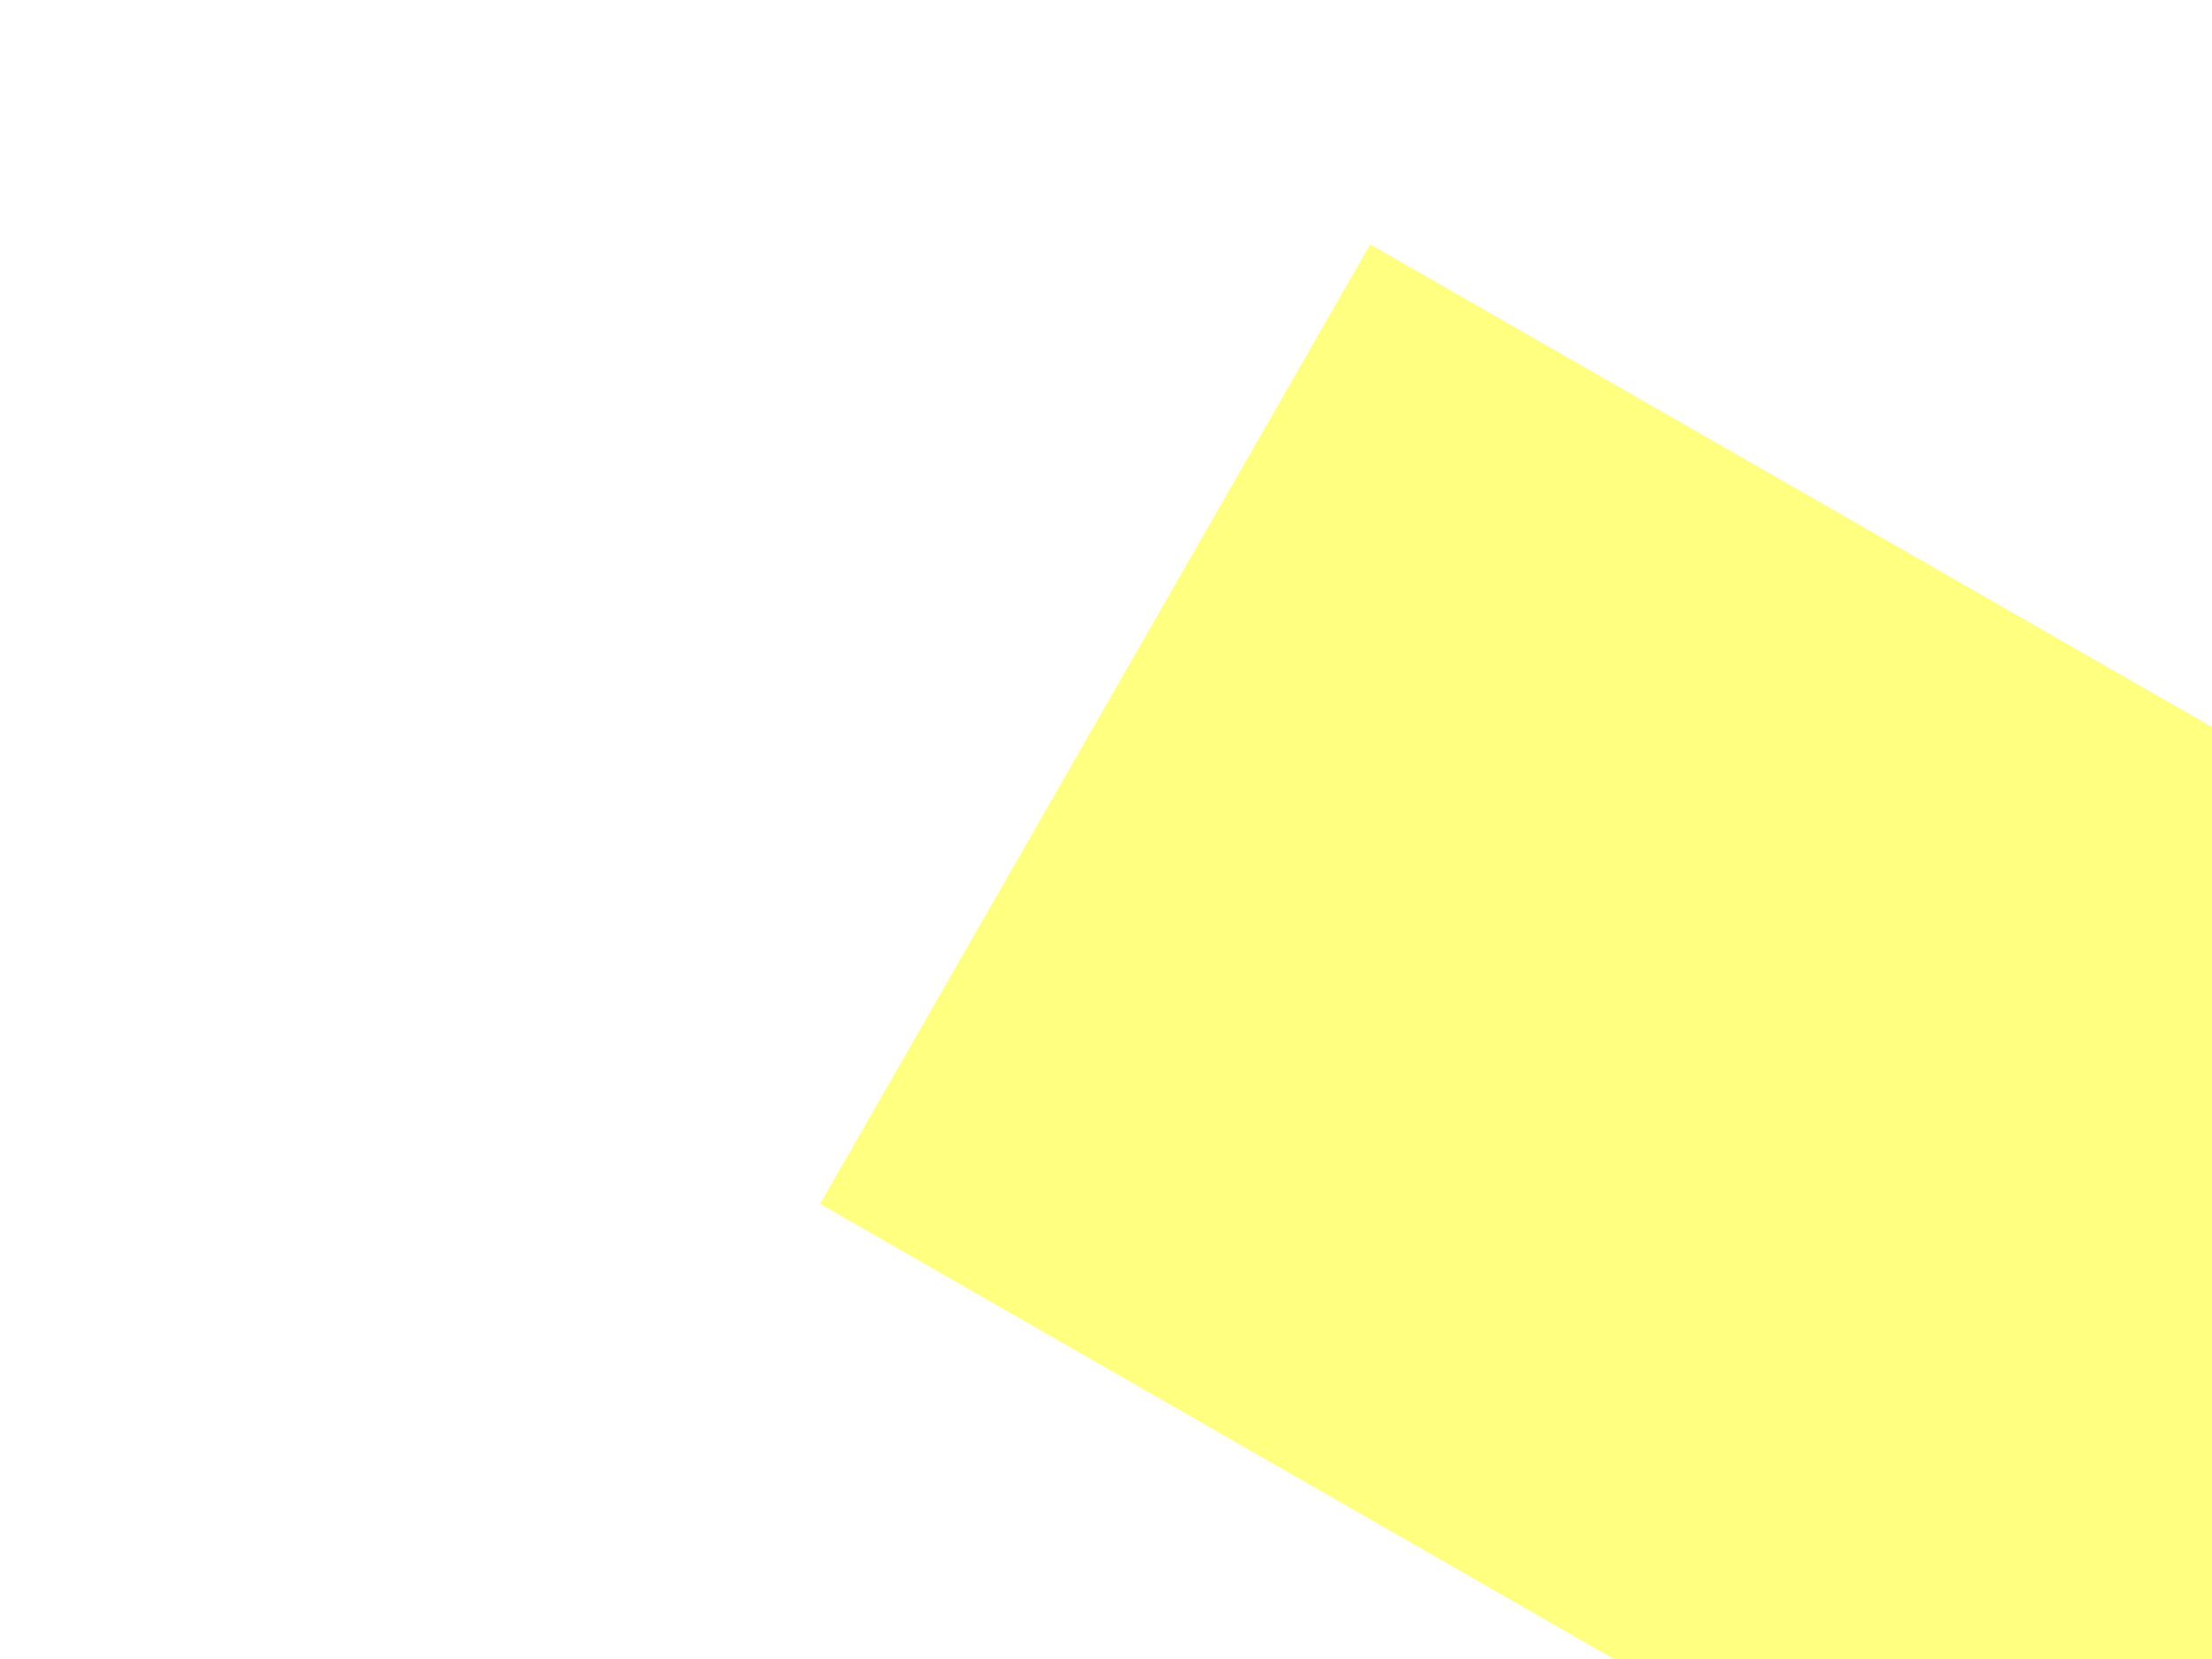
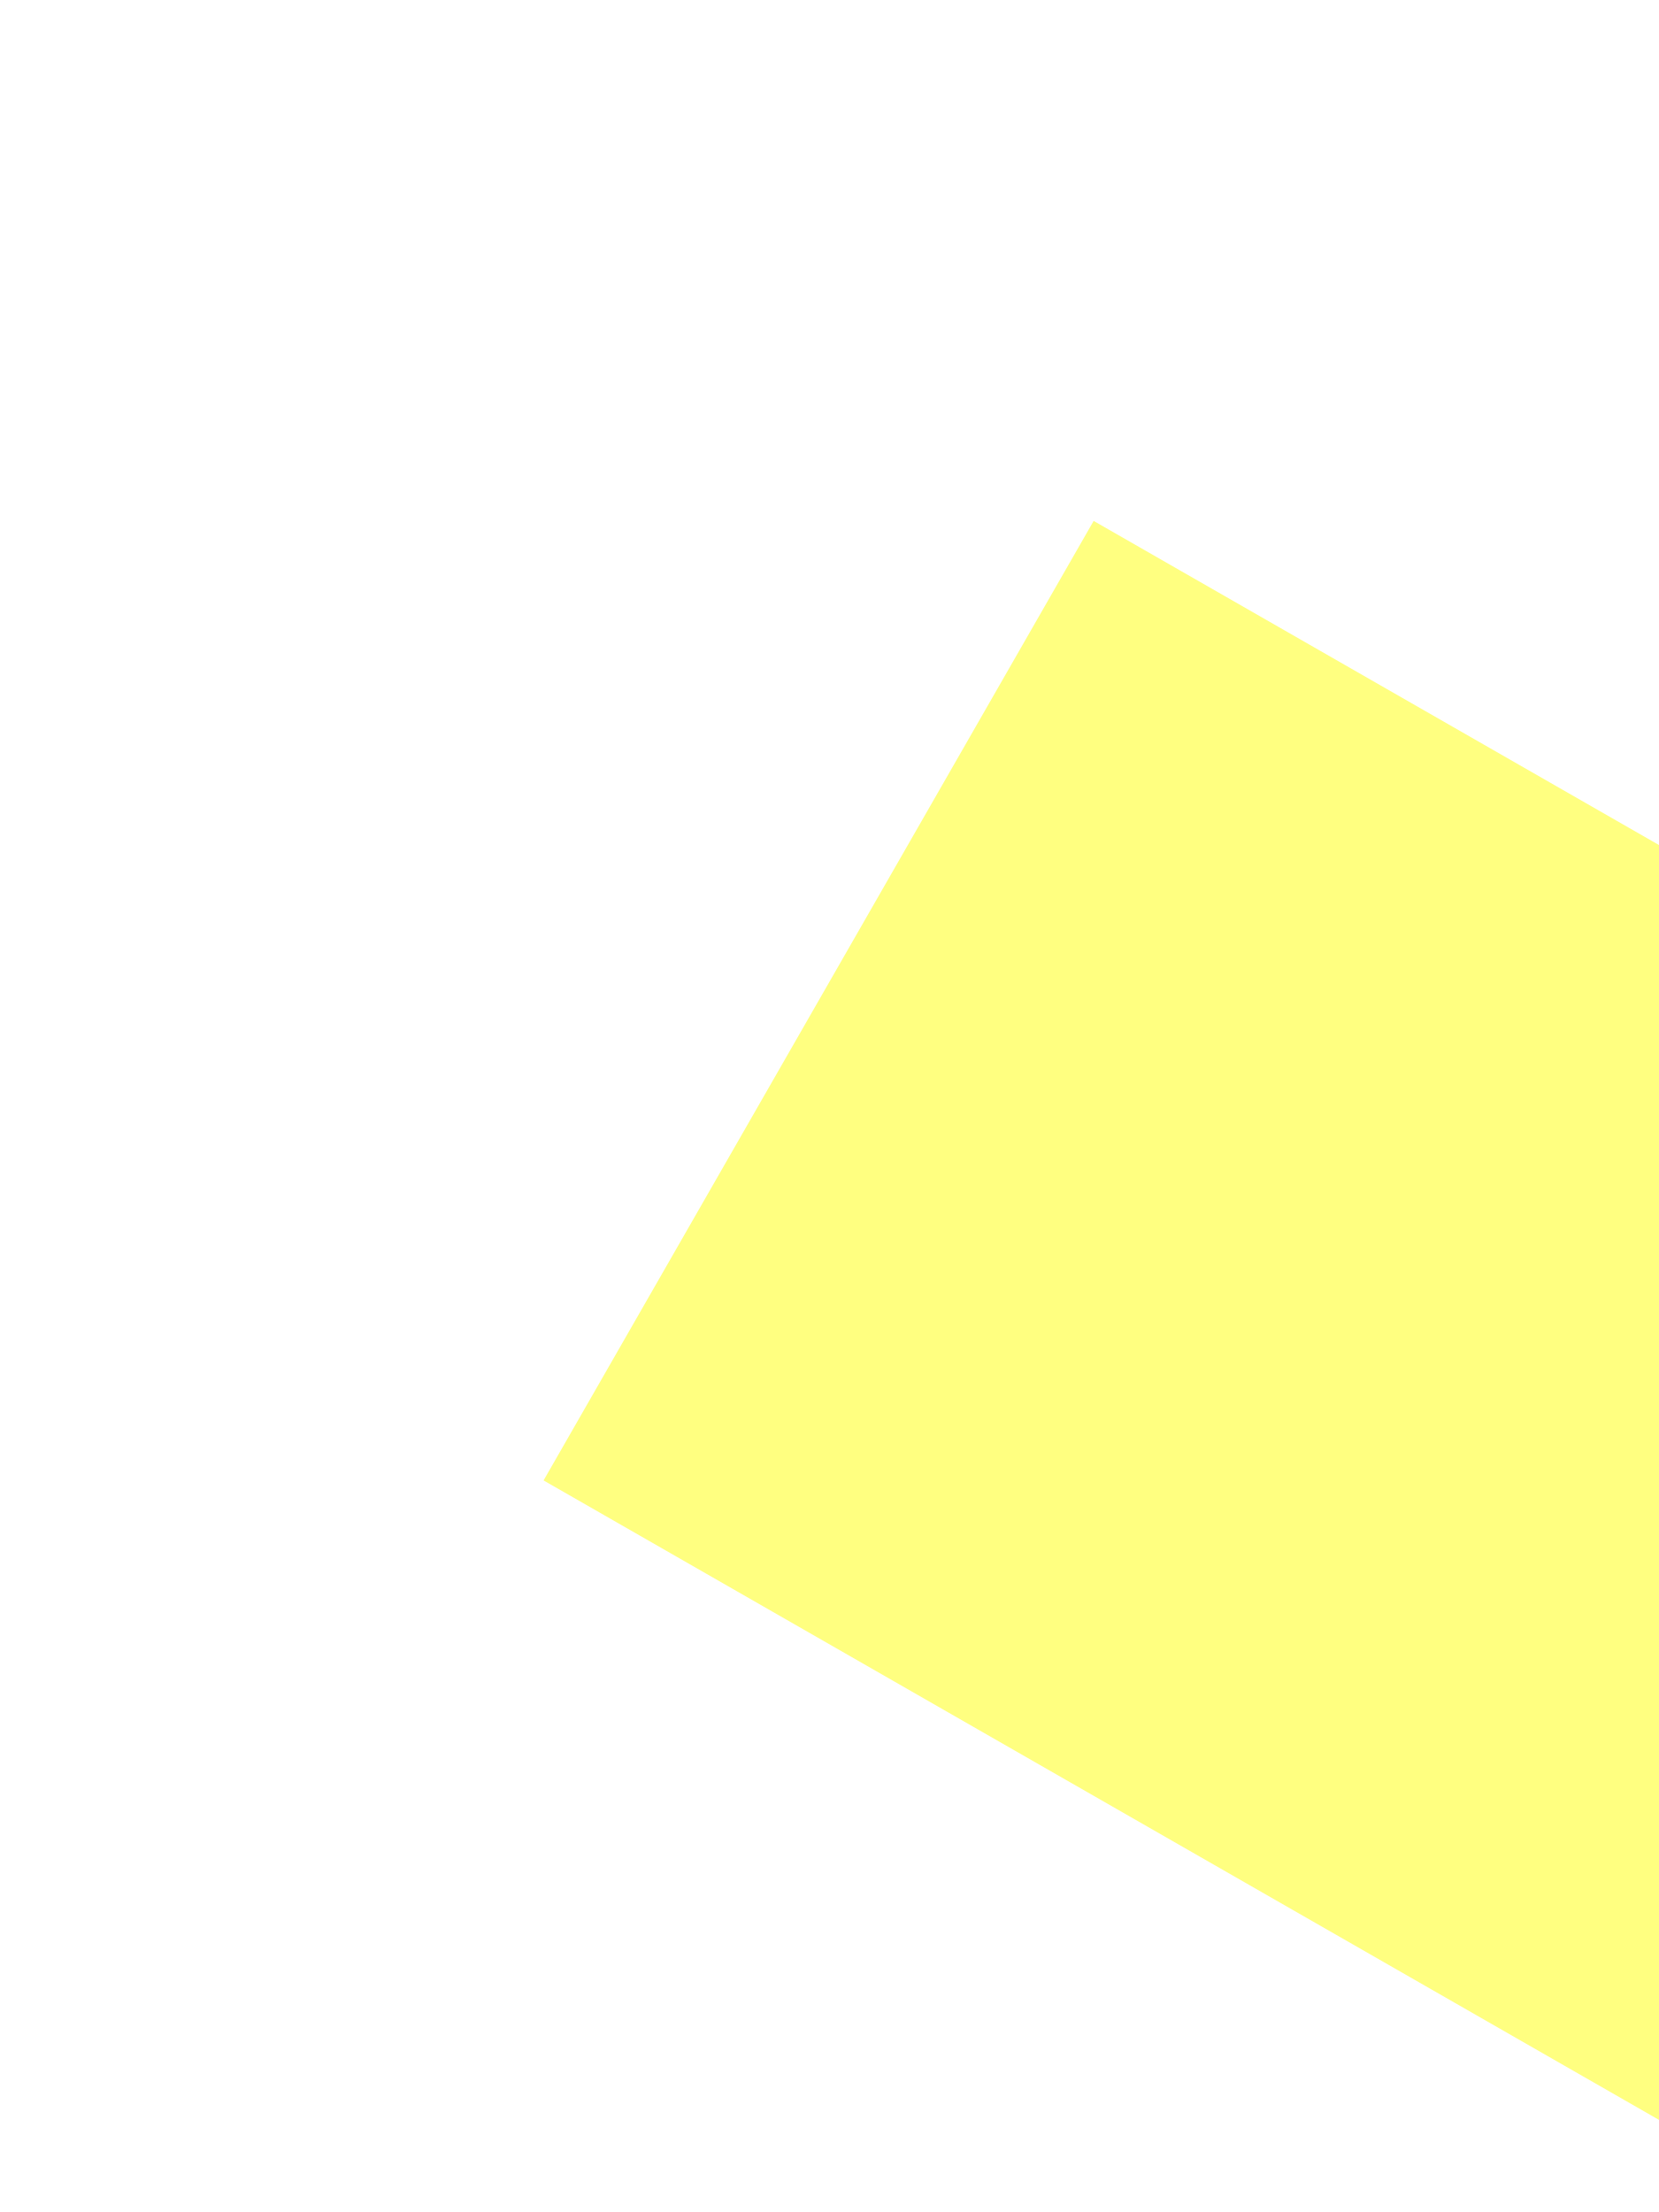
- <svg xmlns="http://www.w3.org/2000/svg" version="1.1" width="8px" height="6px" preserveAspectRatio="xMinYMid meet" viewBox="800 6559  8 4">
-   <path d="M 878 6593.2  L 888 6583  L 878 6572.8  L 878 6593.2  Z " fill-rule="nonzero" fill="#ffff80" stroke="none" transform="matrix(0.8675479 0.4973536 -0.4973536 0.8675479 3385.736 452.6629 )" />
-   <path d="M 798 6583  L 880 6583  " stroke-width="4" stroke-dasharray="12,4" stroke="#ffff80" fill="none" transform="matrix(0.8675479 0.4973536 -0.4973536 0.8675479 3385.736 452.6629 )" />
+ <svg xmlns="http://www.w3.org/2000/svg" version="1.1" width="6px" height="8px" preserveAspectRatio="xMidYMin meet" viewBox="801 2870  4 8">
+   <path d="M 877 2906.2  L 887 2896  L 877 2885.8  L 877 2906.2  Z " fill-rule="nonzero" fill="#ffff80" stroke="none" transform="matrix(0.8675479 0.4973536 -0.4973536 0.8675479 1551.861 -35.19054 )" />
+   <path d="M 797 2896  L 879 2896  " stroke-width="4" stroke-dasharray="12,4" stroke="#ffff80" fill="none" transform="matrix(0.8675479 0.4973536 -0.4973536 0.8675479 1551.861 -35.19054 )" />
</svg>
